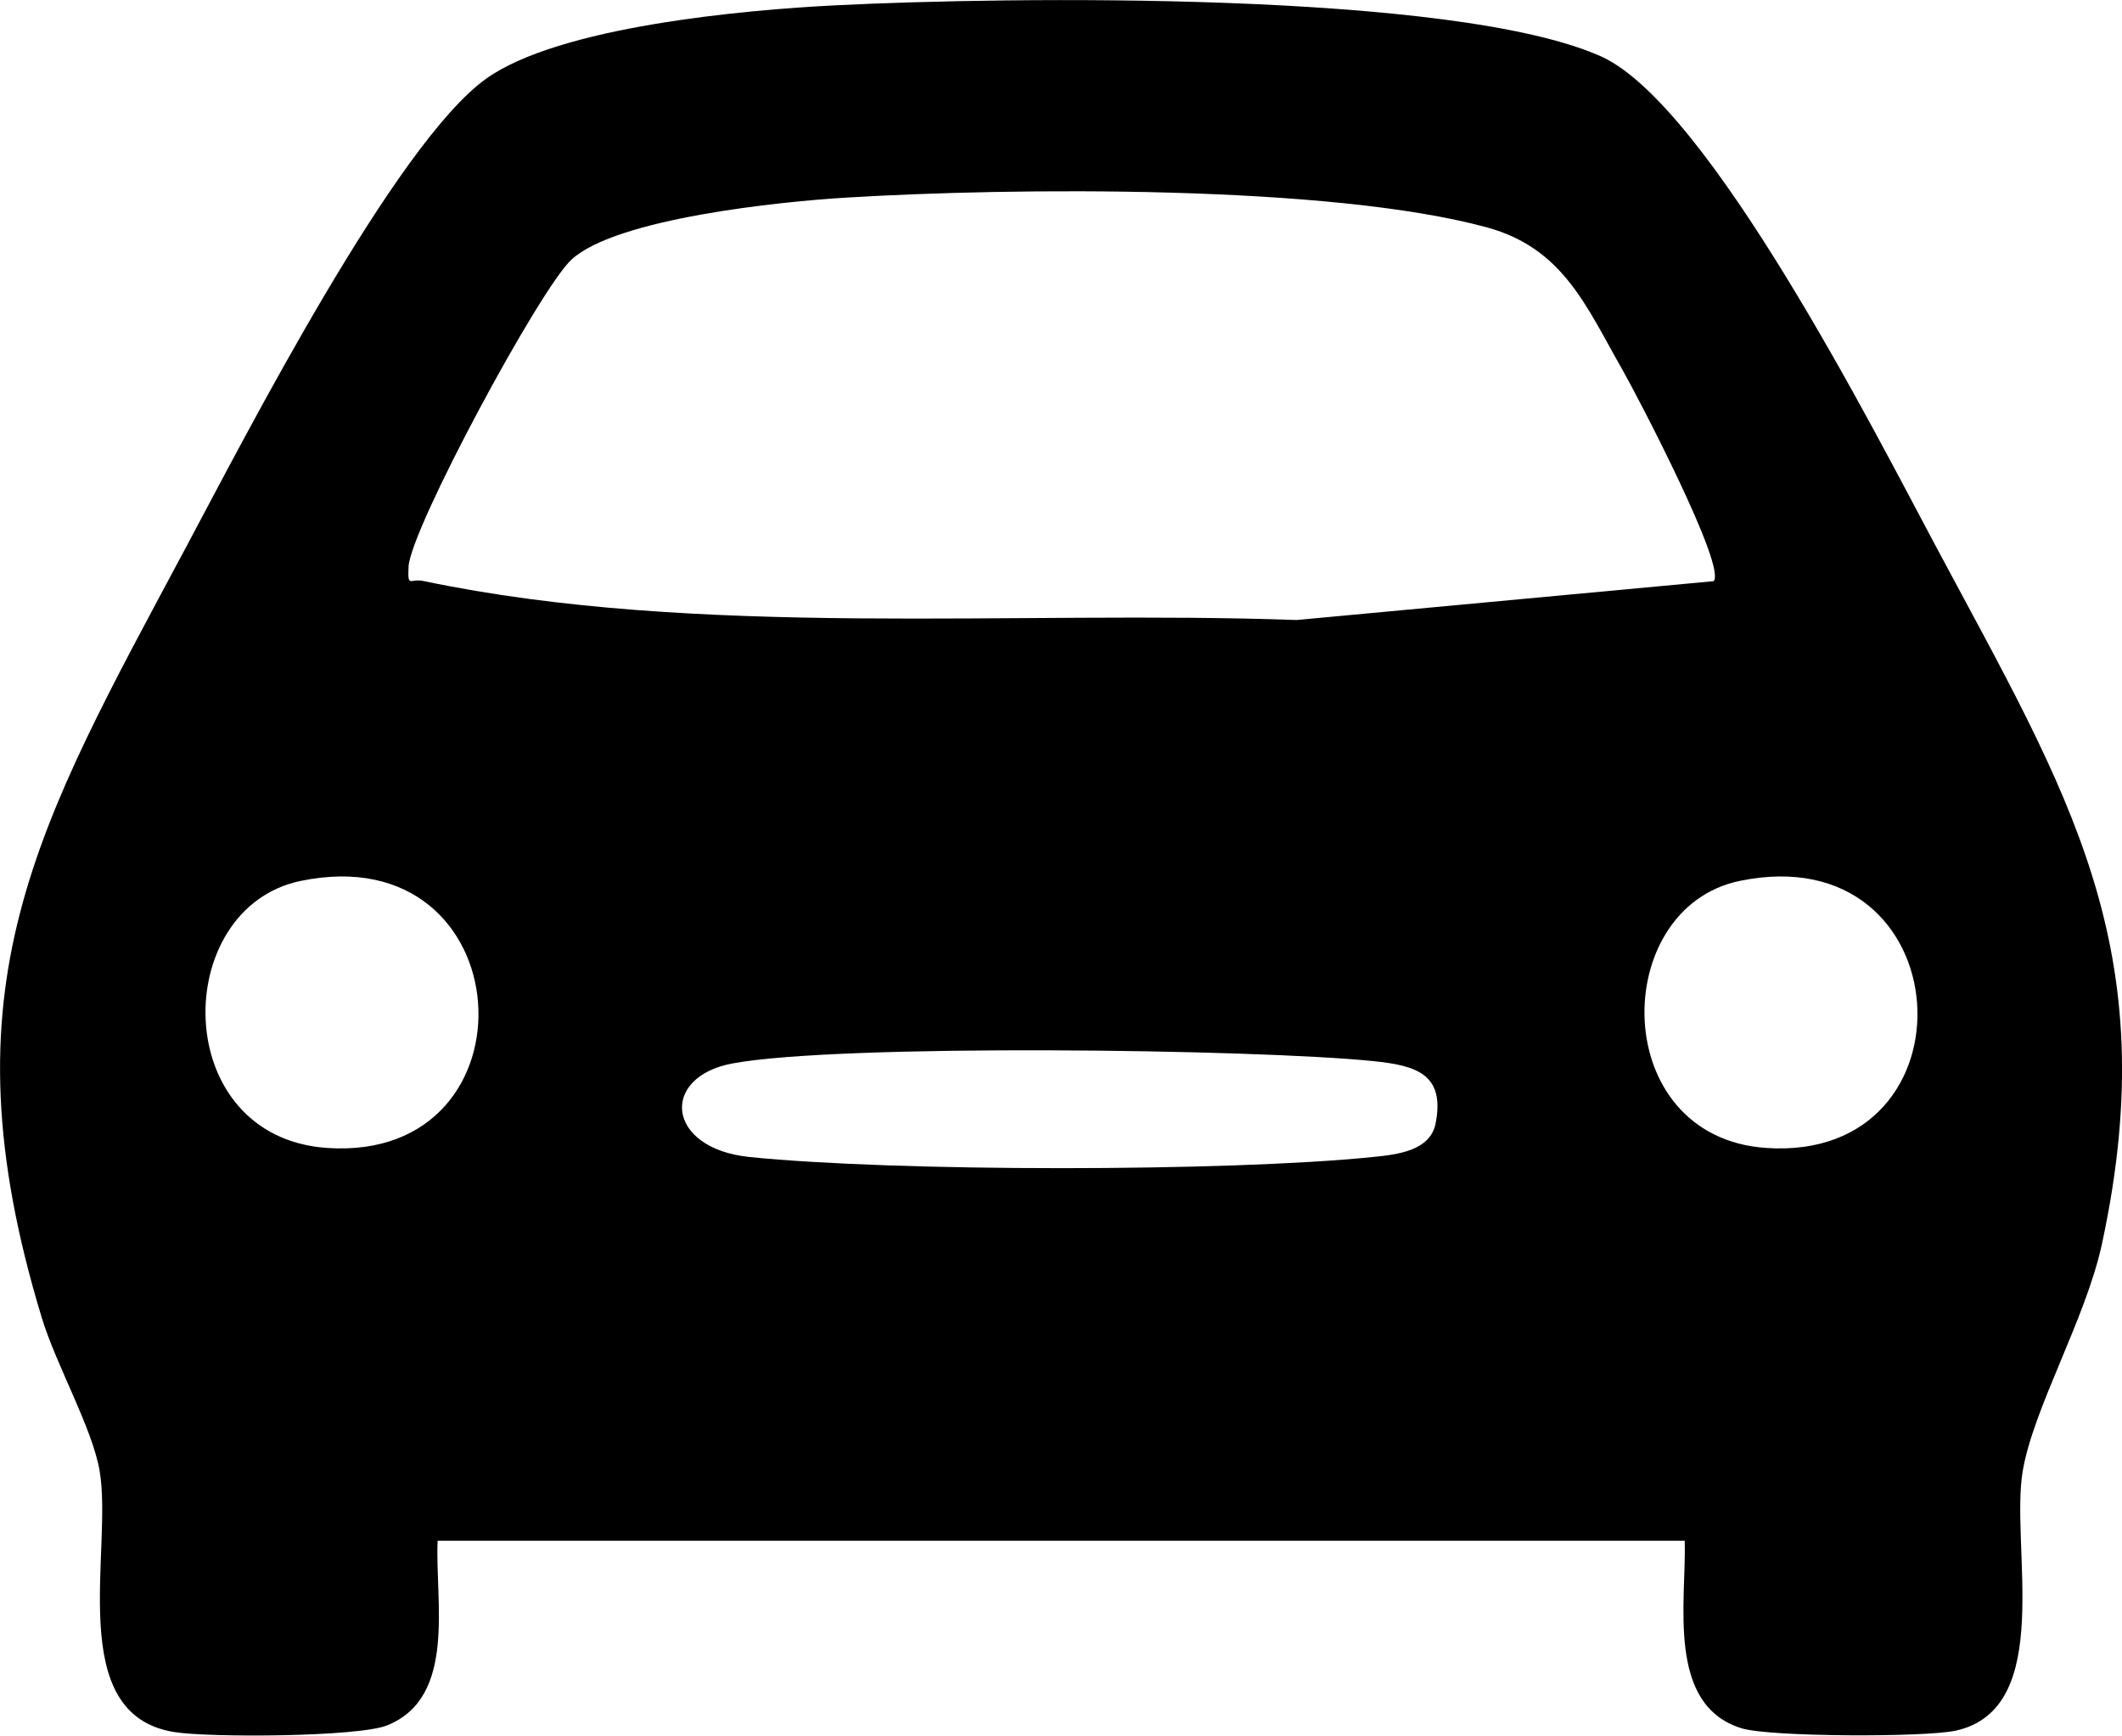
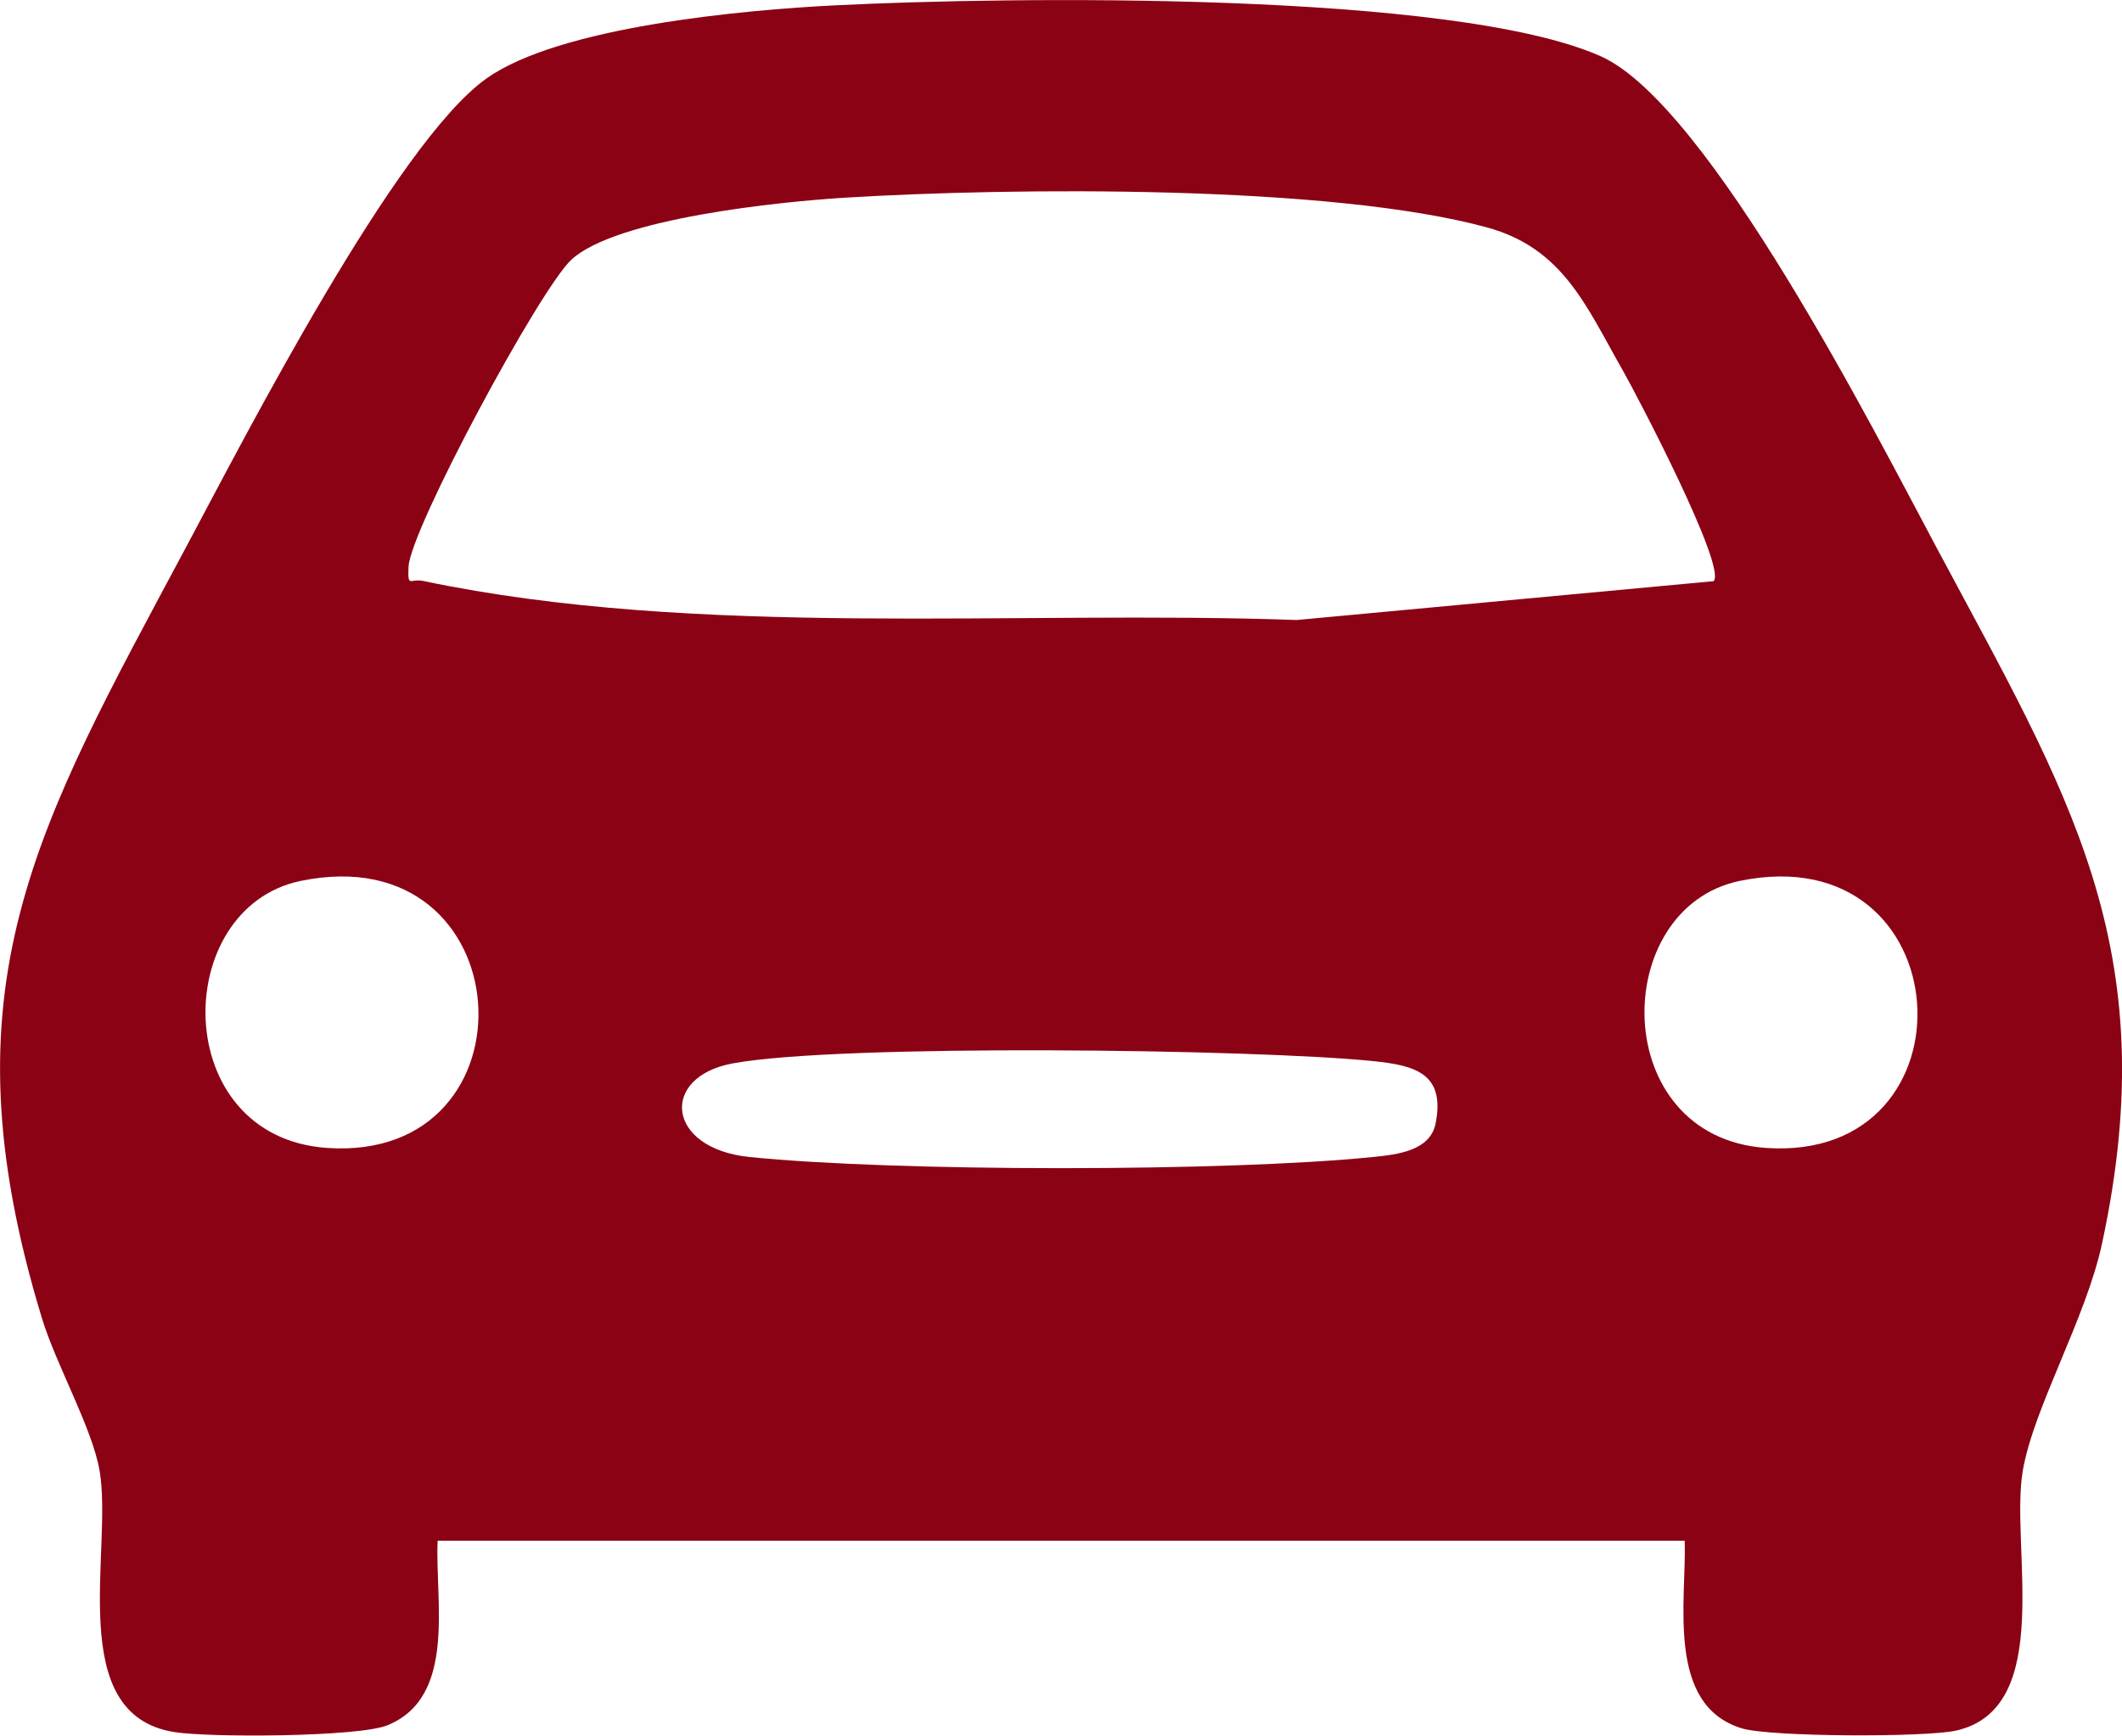
<svg xmlns="http://www.w3.org/2000/svg" id="Layer_2" data-name="Layer 2" viewBox="0 0 226.77 185.44">
  <g id="Layer_1-2" data-name="Layer 1">
-     <path d="M180.04,164.63H46.77c-.31,6.39,2.1,16.71-5.39,19.73-3.09,1.25-18.96,1.32-22.74.72-11.81-1.86-6.56-19.39-7.99-27.89-.77-4.57-4.64-11.31-6.18-16.37-10.79-35.44-.61-52.36,15.47-82.46,6.29-11.78,22.35-43.08,32.04-49.97,7.79-5.54,27.43-7.33,37.28-7.82,18.38-.93,66.08-1.56,81.8,5.44,11.52,5.13,29.28,40.14,35.81,52.35,14.13,26.45,24.58,42.86,17.77,74.5-1.73,8.06-7.33,17.55-8.48,24.33-1.36,8.06,3.5,25.35-7.12,27.73-3.25.73-19.86.69-22.9-.24-8.12-2.48-5.91-13.56-6.1-20.04ZM183.12,62.11c1.47-1.42-8.1-19.72-9.72-22.57-3.89-6.81-6.34-13.01-14.49-15.24-16.77-4.58-50.7-4.27-68.56-3.18-6.94.42-24.45,2.2-29.27,6.61-3.36,3.07-17.24,28.84-17.42,32.83-.1,2.33.14,1.22,1.58,1.52,29.38,6.17,63.36,3.09,93.33,4.17l44.56-4.15ZM32.13,94.13c-13.94,2.89-14.06,27.35,2.8,28.53,22.99,1.6,21.03-33.47-2.8-28.53ZM185.91,94.13c-13.94,2.89-14.06,27.35,2.8,28.53,22.99,1.6,21.03-33.47-2.8-28.53ZM78.29,113.63c-7.8,1.44-7.13,9.08,1.8,10,15.57,1.59,51.06,1.59,66.63,0,2.59-.26,6.12-.65,6.7-3.59,1.04-5.32-2.15-6.2-6.7-6.66-12.6-1.28-57-1.87-68.43.25Z" />
+     <path fill="#8b0214" d="M180.04,164.63H46.77c-.31,6.39,2.1,16.71-5.39,19.73-3.09,1.25-18.96,1.32-22.74.72-11.81-1.86-6.56-19.39-7.99-27.89-.77-4.57-4.64-11.31-6.18-16.37-10.79-35.44-.61-52.36,15.47-82.46,6.29-11.78,22.35-43.08,32.04-49.97,7.79-5.54,27.43-7.33,37.28-7.82,18.38-.93,66.08-1.56,81.8,5.44,11.52,5.13,29.28,40.14,35.81,52.35,14.13,26.45,24.58,42.86,17.77,74.5-1.73,8.06-7.33,17.55-8.48,24.33-1.36,8.06,3.5,25.35-7.12,27.73-3.25.73-19.86.69-22.9-.24-8.12-2.48-5.91-13.56-6.1-20.04ZM183.12,62.11c1.47-1.42-8.1-19.72-9.72-22.57-3.89-6.81-6.34-13.01-14.49-15.24-16.77-4.58-50.7-4.27-68.56-3.18-6.94.42-24.45,2.2-29.27,6.61-3.36,3.07-17.24,28.84-17.42,32.83-.1,2.33.14,1.22,1.58,1.52,29.38,6.17,63.36,3.09,93.33,4.17l44.56-4.15ZM32.13,94.13c-13.94,2.89-14.06,27.35,2.8,28.53,22.99,1.6,21.03-33.47-2.8-28.53ZM185.91,94.13c-13.94,2.89-14.06,27.35,2.8,28.53,22.99,1.6,21.03-33.47-2.8-28.53ZM78.29,113.63c-7.8,1.44-7.13,9.08,1.8,10,15.57,1.59,51.06,1.59,66.63,0,2.59-.26,6.12-.65,6.7-3.59,1.04-5.32-2.15-6.2-6.7-6.66-12.6-1.28-57-1.87-68.43.25Z" />
  </g>
</svg>
